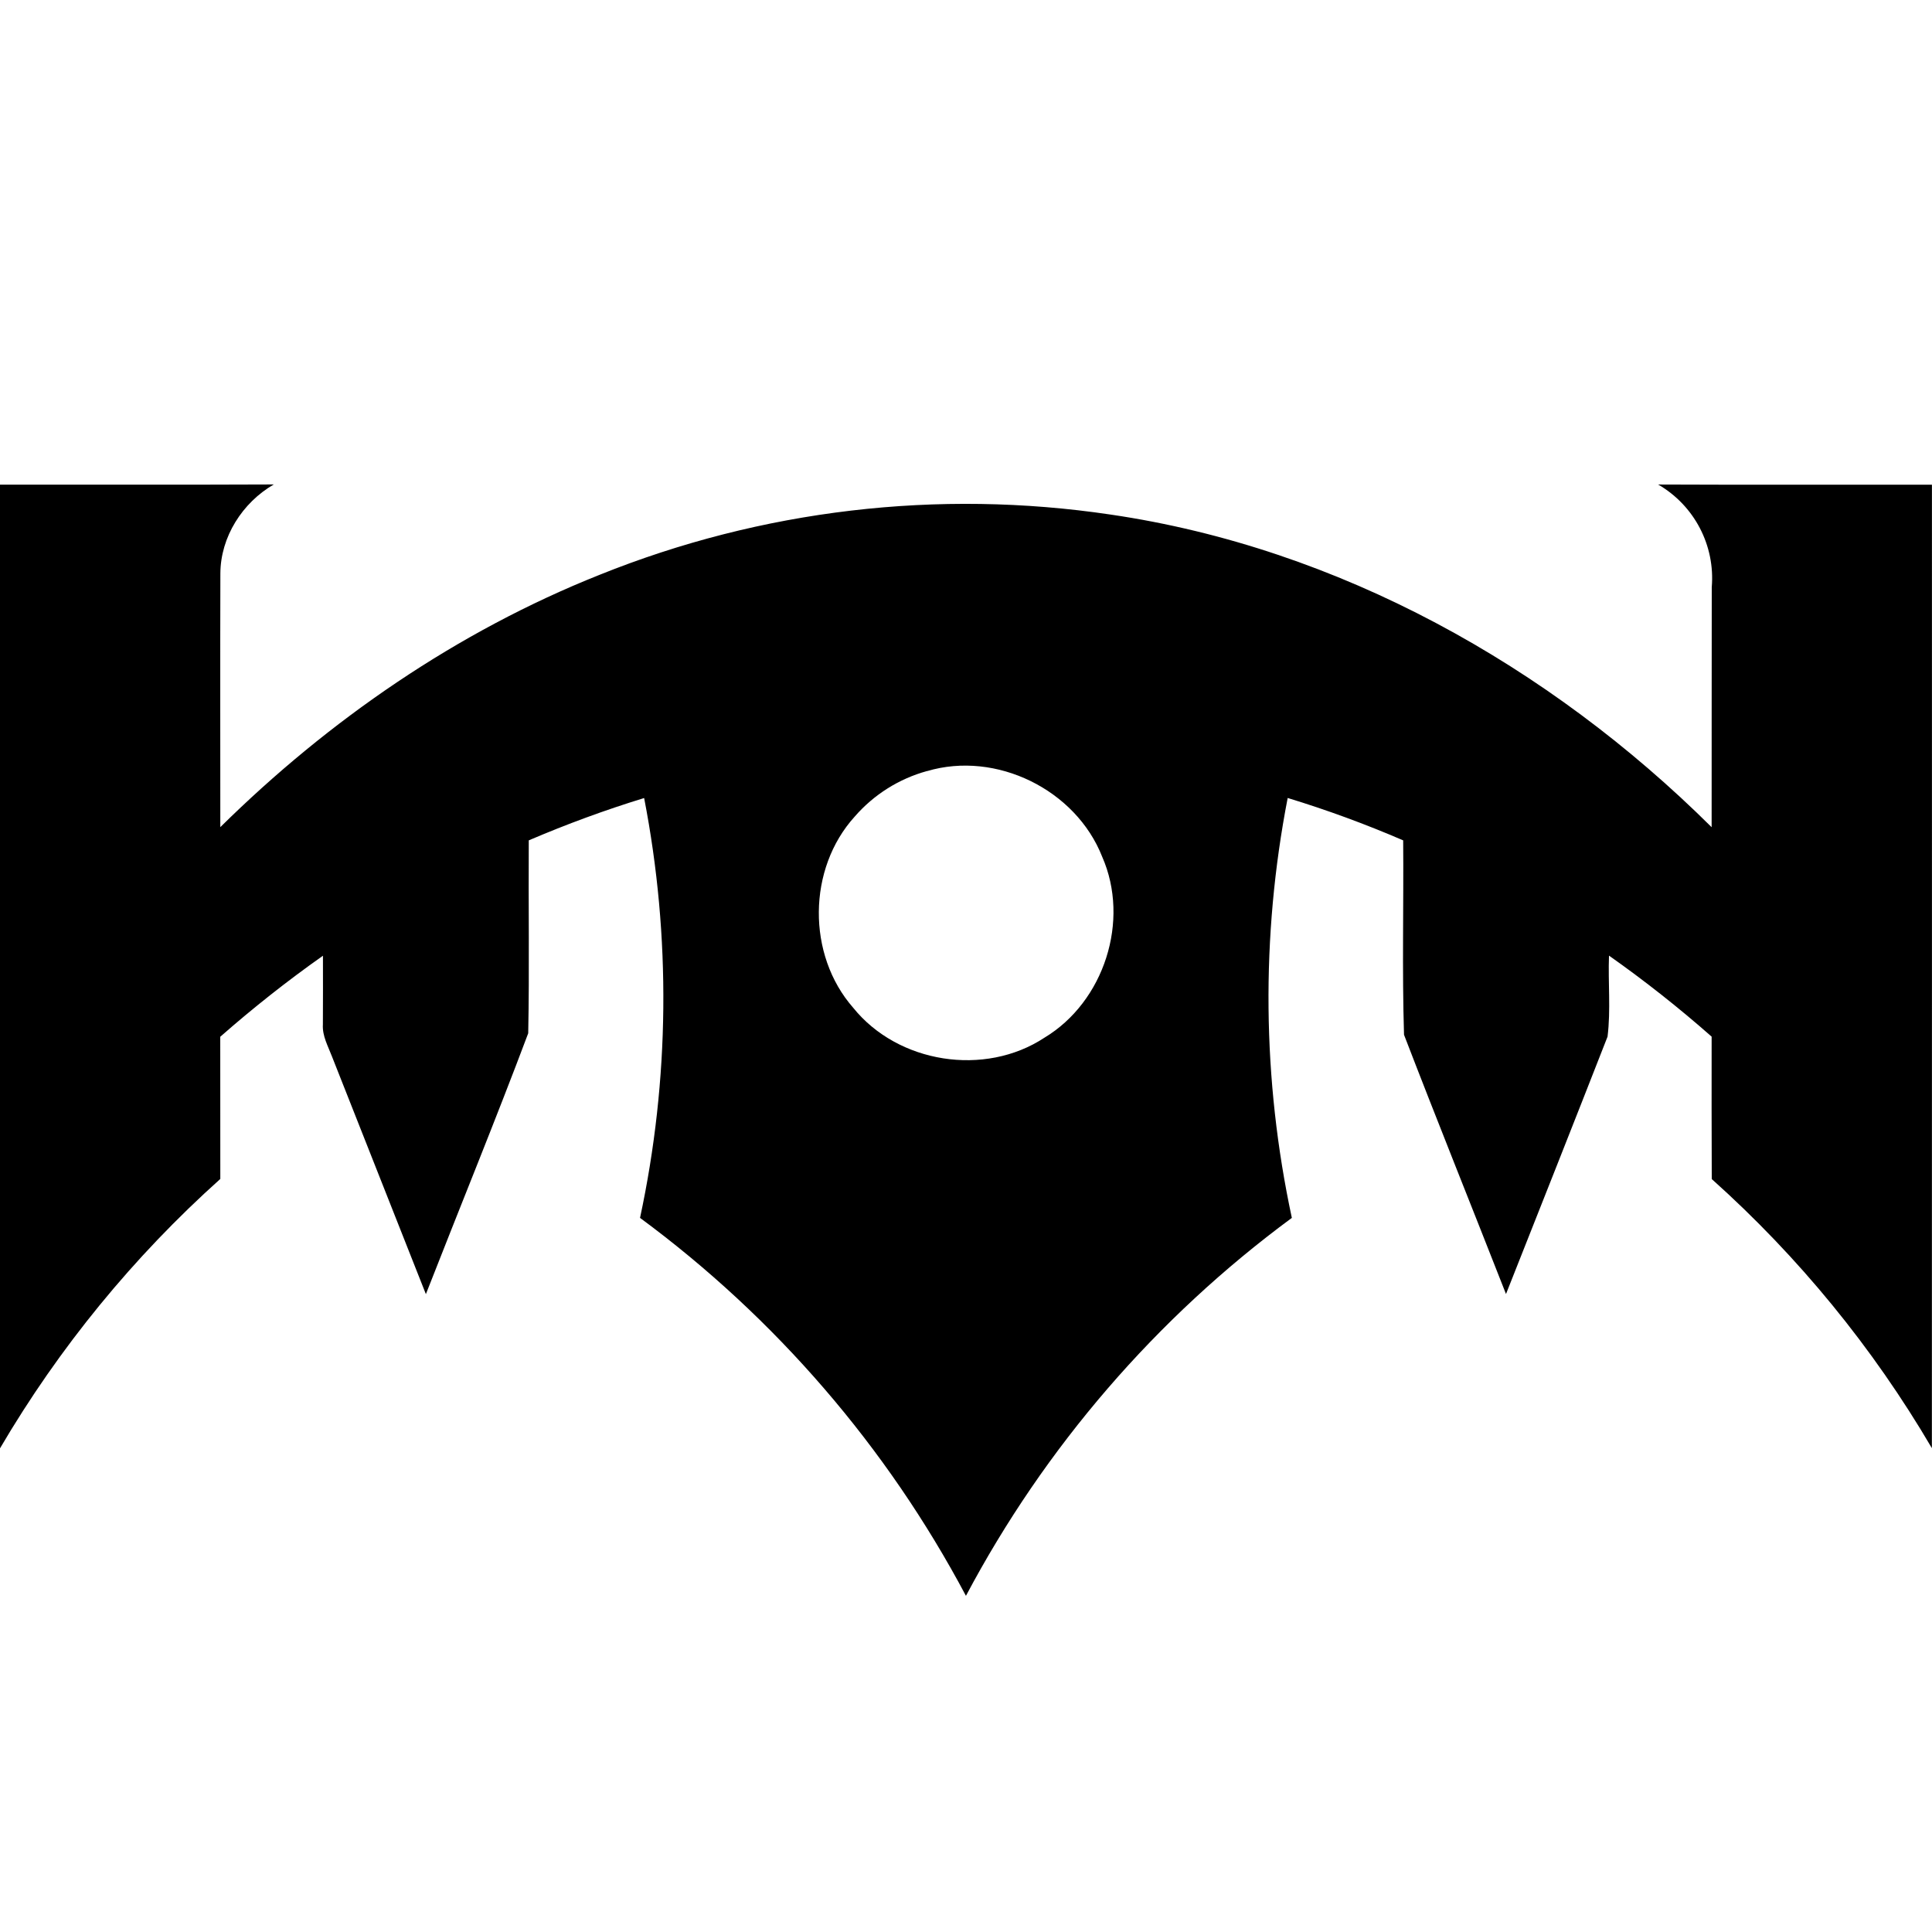
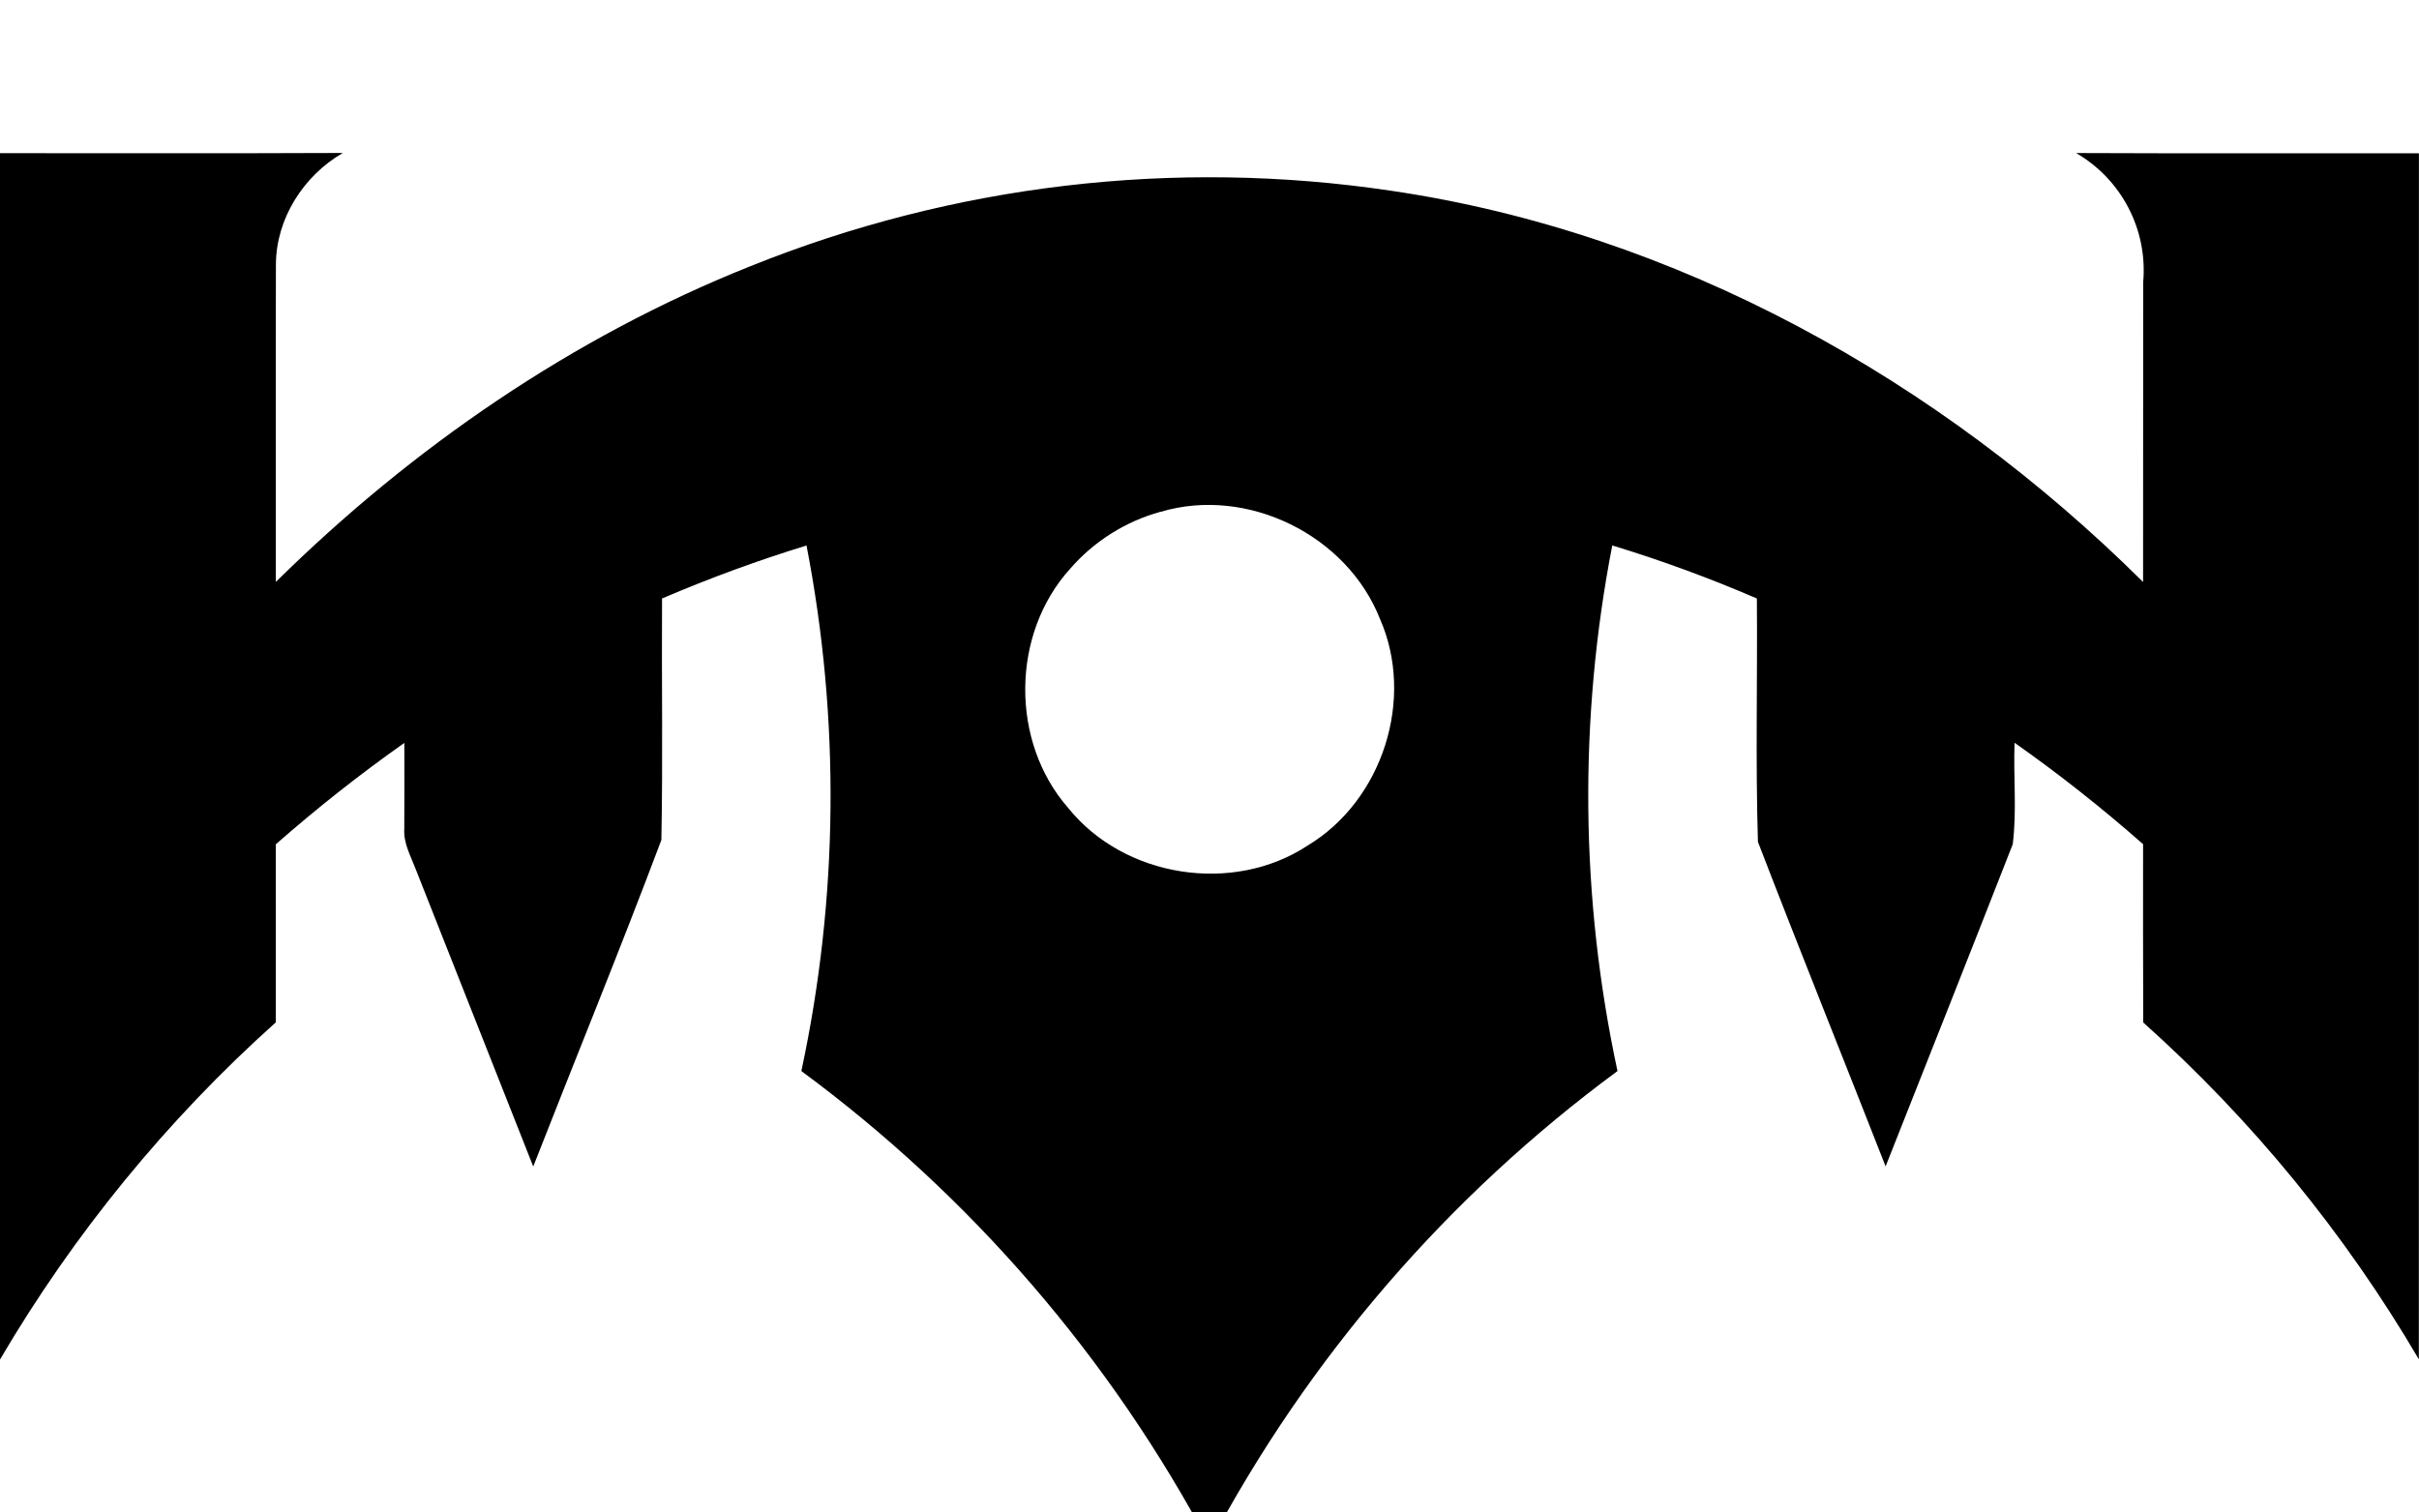
- <svg xmlns="http://www.w3.org/2000/svg" viewBox="0 0 32 32">
+ <svg xmlns="http://www.w3.org/2000/svg" viewBox="0 6 32 20">
  <path d="M0 8.027c1.512-.002 3.023.004 4.535-.003-.52.301-.883.869-.885 1.476-.004 1.4-.001 2.8-.001 4.2 1.8-1.776 3.925-3.24 6.279-4.178a16.256 16.256 0 0 1 8.468-.999c3.779.554 7.262 2.504 9.954 5.178.002-1.325-.001-2.649.002-3.974a1.793 1.793 0 0 0-.888-1.702c1.512.007 3.023.001 4.535.003 0 5.319.001 10.639-.001 15.958a18.628 18.628 0 0 0-3.646-4.457c-.004-.787-.002-1.573-.002-2.359a19.958 19.958 0 0 0-1.7-1.342c-.017.446.031.899-.024 1.342-.556 1.422-1.12 2.843-1.682 4.263-.561-1.432-1.137-2.86-1.689-4.294-.033-1.072-.005-2.147-.014-3.22a18.32 18.32 0 0 0-1.913-.702 17.385 17.385 0 0 0 .069 6.955 18.619 18.619 0 0 0-5.398 6.26 18.65 18.65 0 0 0-5.398-6.26 17.38 17.38 0 0 0 .068-6.954c-.649.199-1.287.434-1.911.701-.007 1.064.012 2.13-.009 3.195-.544 1.447-1.132 2.881-1.695 4.321L5.499 17.5c-.065-.172-.163-.342-.151-.532.001-.379.003-.759.001-1.138-.59.416-1.158.865-1.701 1.342l.001 2.355A18.708 18.708 0 0 0 0 23.989V8.029zm15.354 4.744a2.447 2.447 0 0 0-1.197.754c-.783.863-.794 2.29-.026 3.166.742.922 2.18 1.148 3.169.496.989-.596 1.421-1.939.955-2.998-.437-1.109-1.755-1.758-2.9-1.417z" />
</svg>
